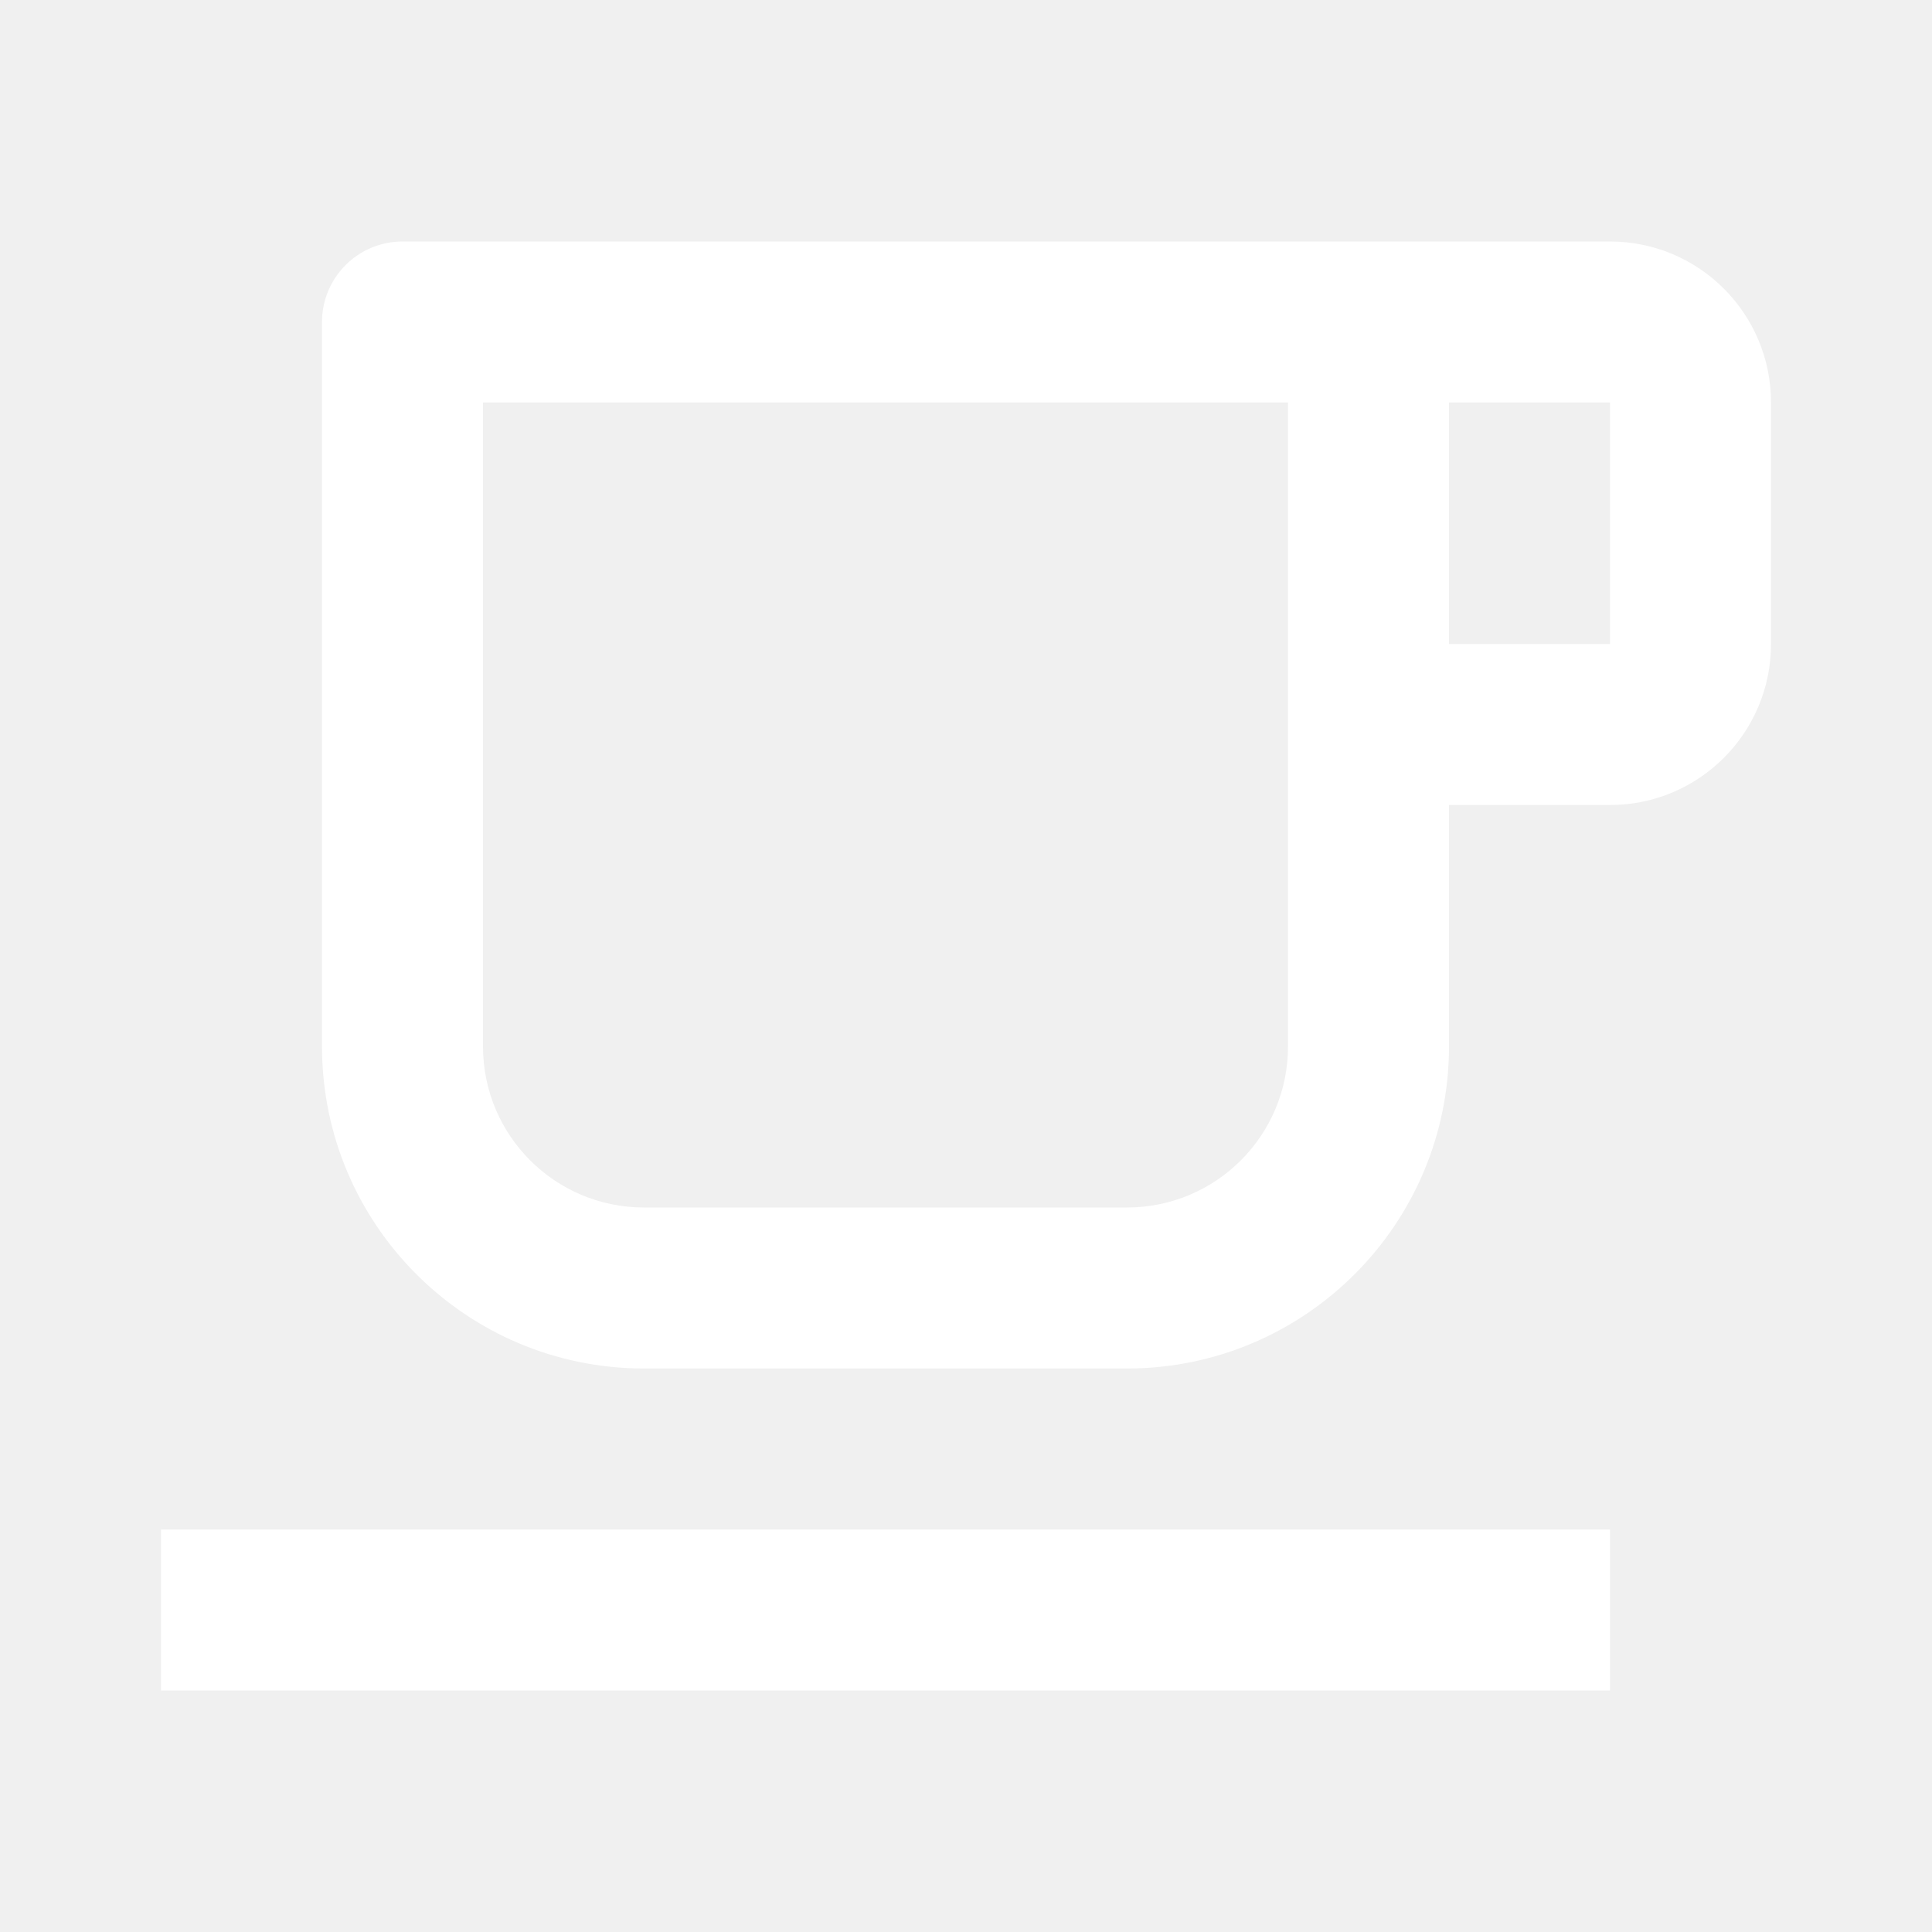
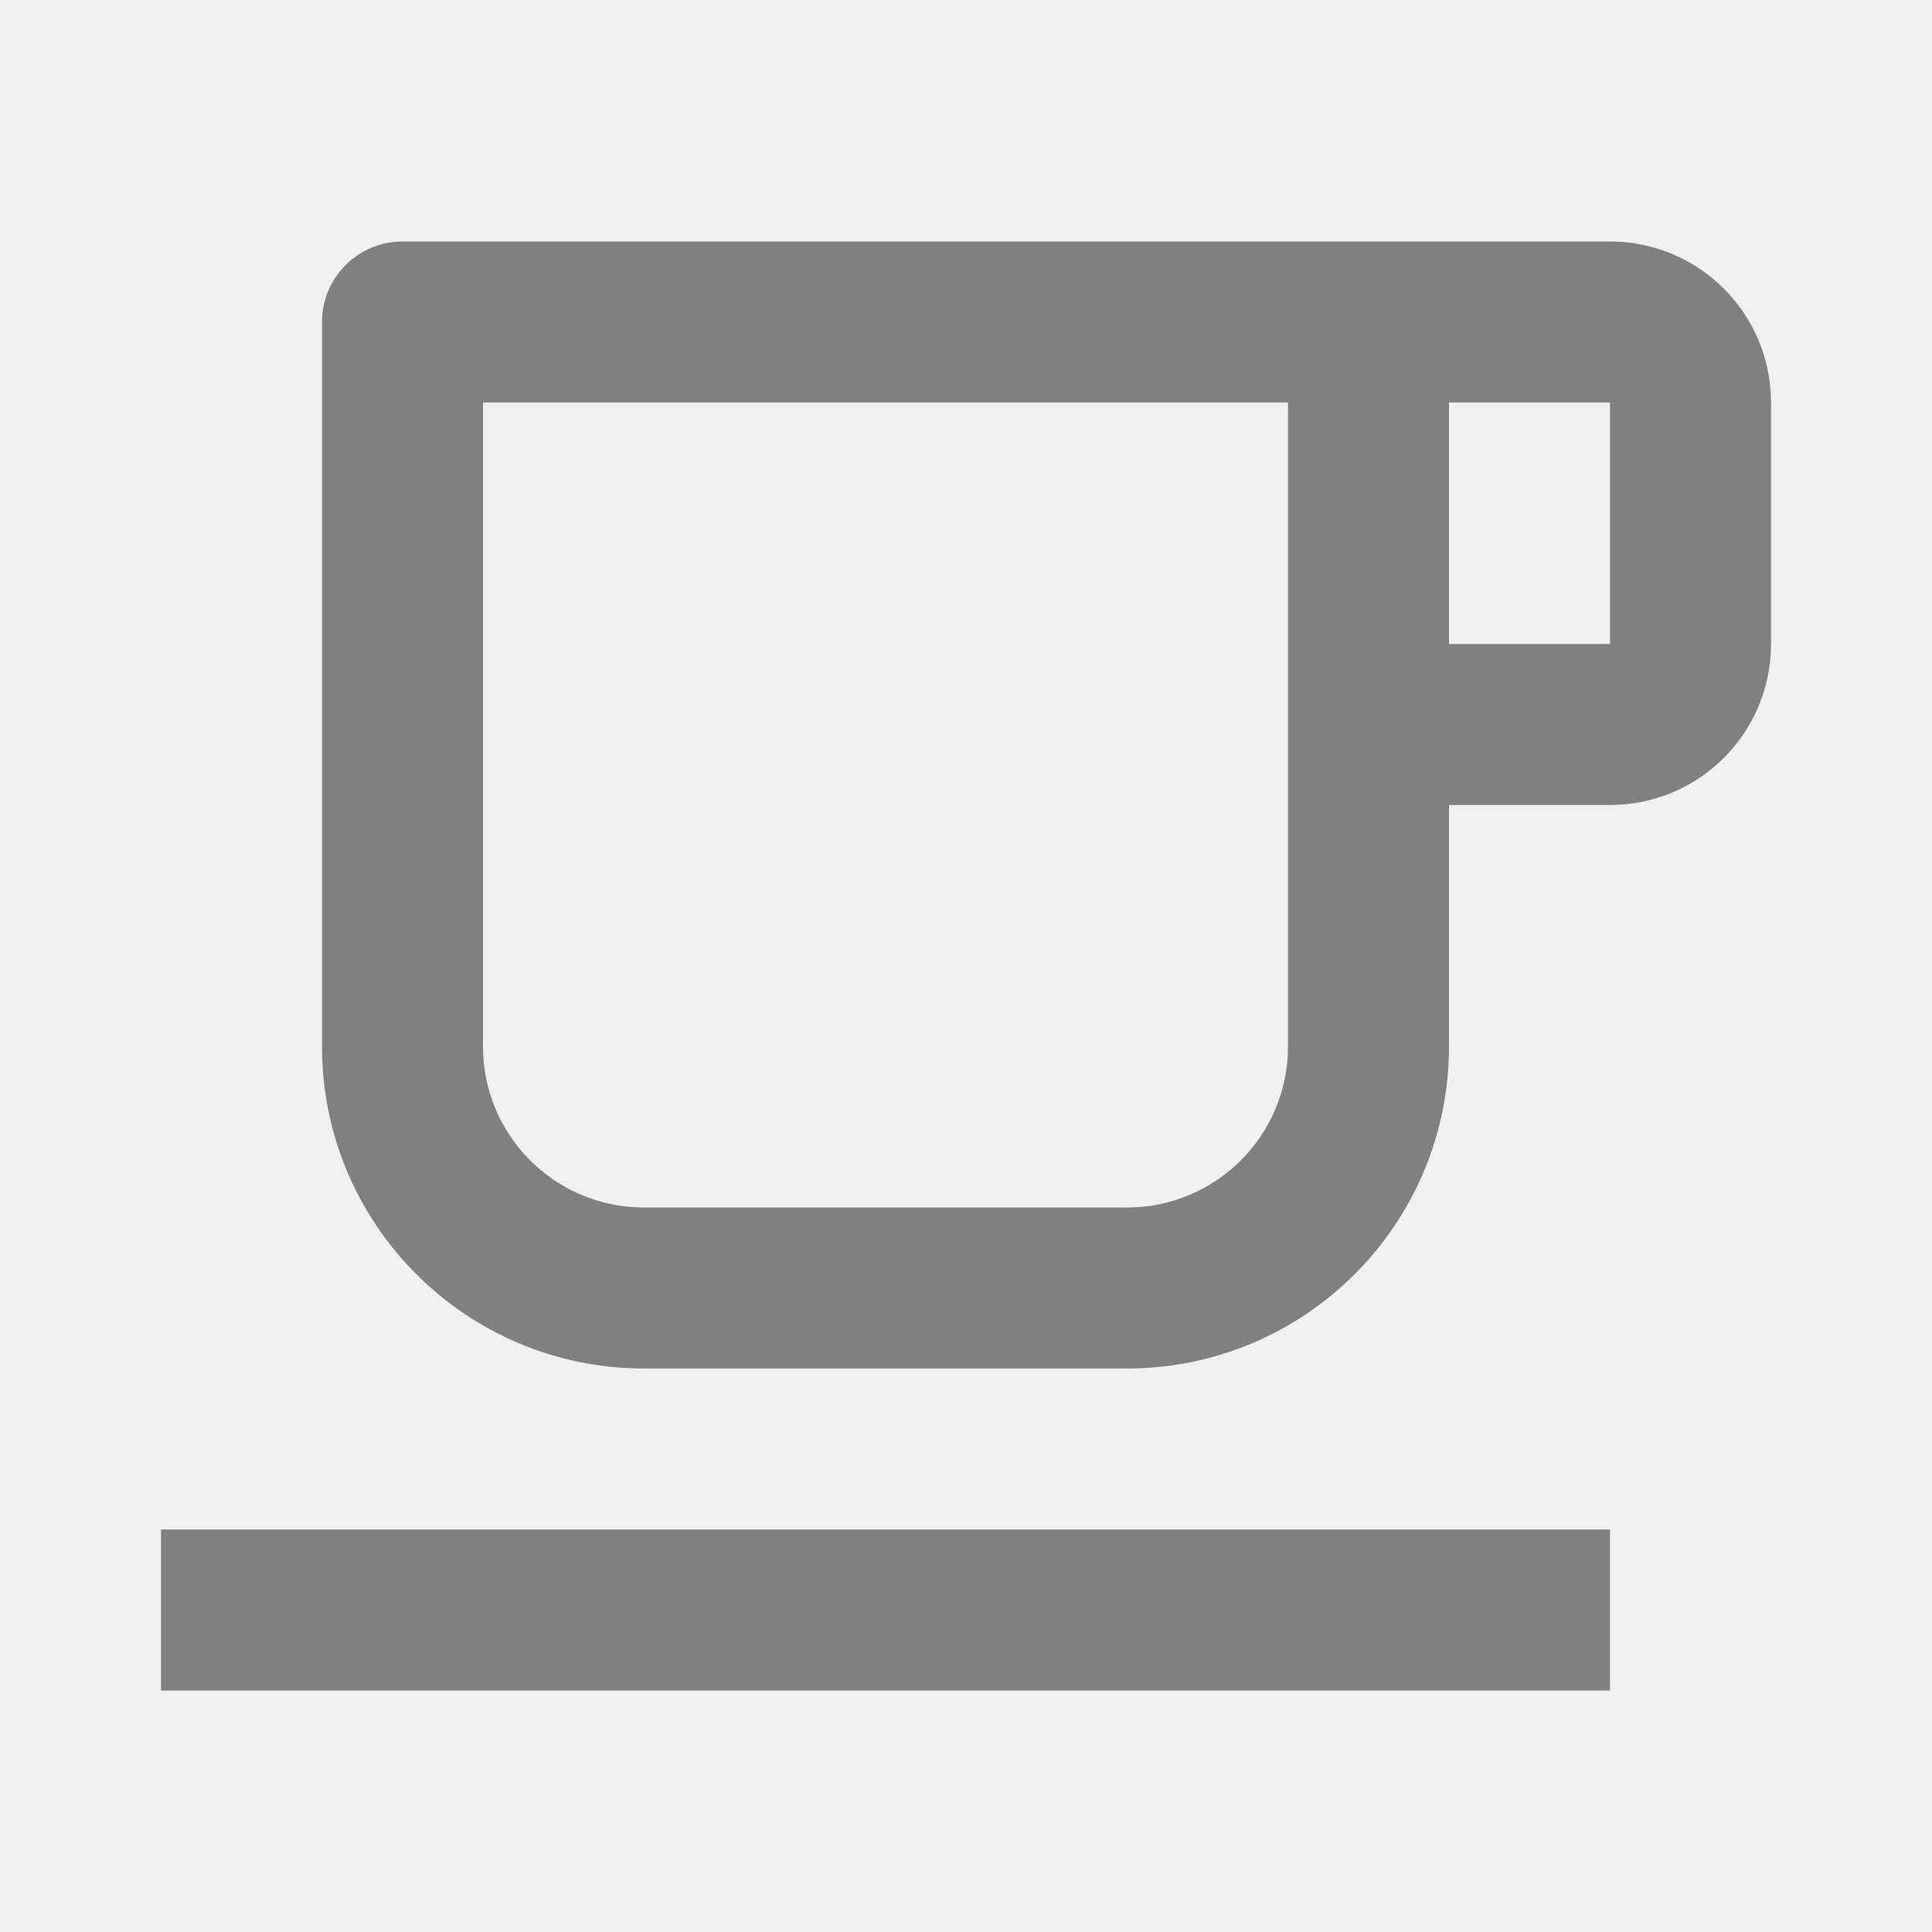
- <svg xmlns="http://www.w3.org/2000/svg" viewBox="0 0 24 24" fill="white">
+ <svg xmlns="http://www.w3.org/2000/svg" viewBox="0 0 24 24" fill="gray">
  <path d="M16 13V5H6V13C6 14.105 6.895 15 8 15H14C15.105 15 16 14.105 16 13ZM5 3H20C21.105 3 22 3.895 22 5V8C22 9.105 21.105 10 20 10H18V13C18 15.209 16.209 17 14 17H8C5.791 17 4 15.209 4 13V4C4 3.448 4.448 3 5 3ZM18 5V8H20V5H18ZM2 19H20V21H2V19Z" />
</svg>
